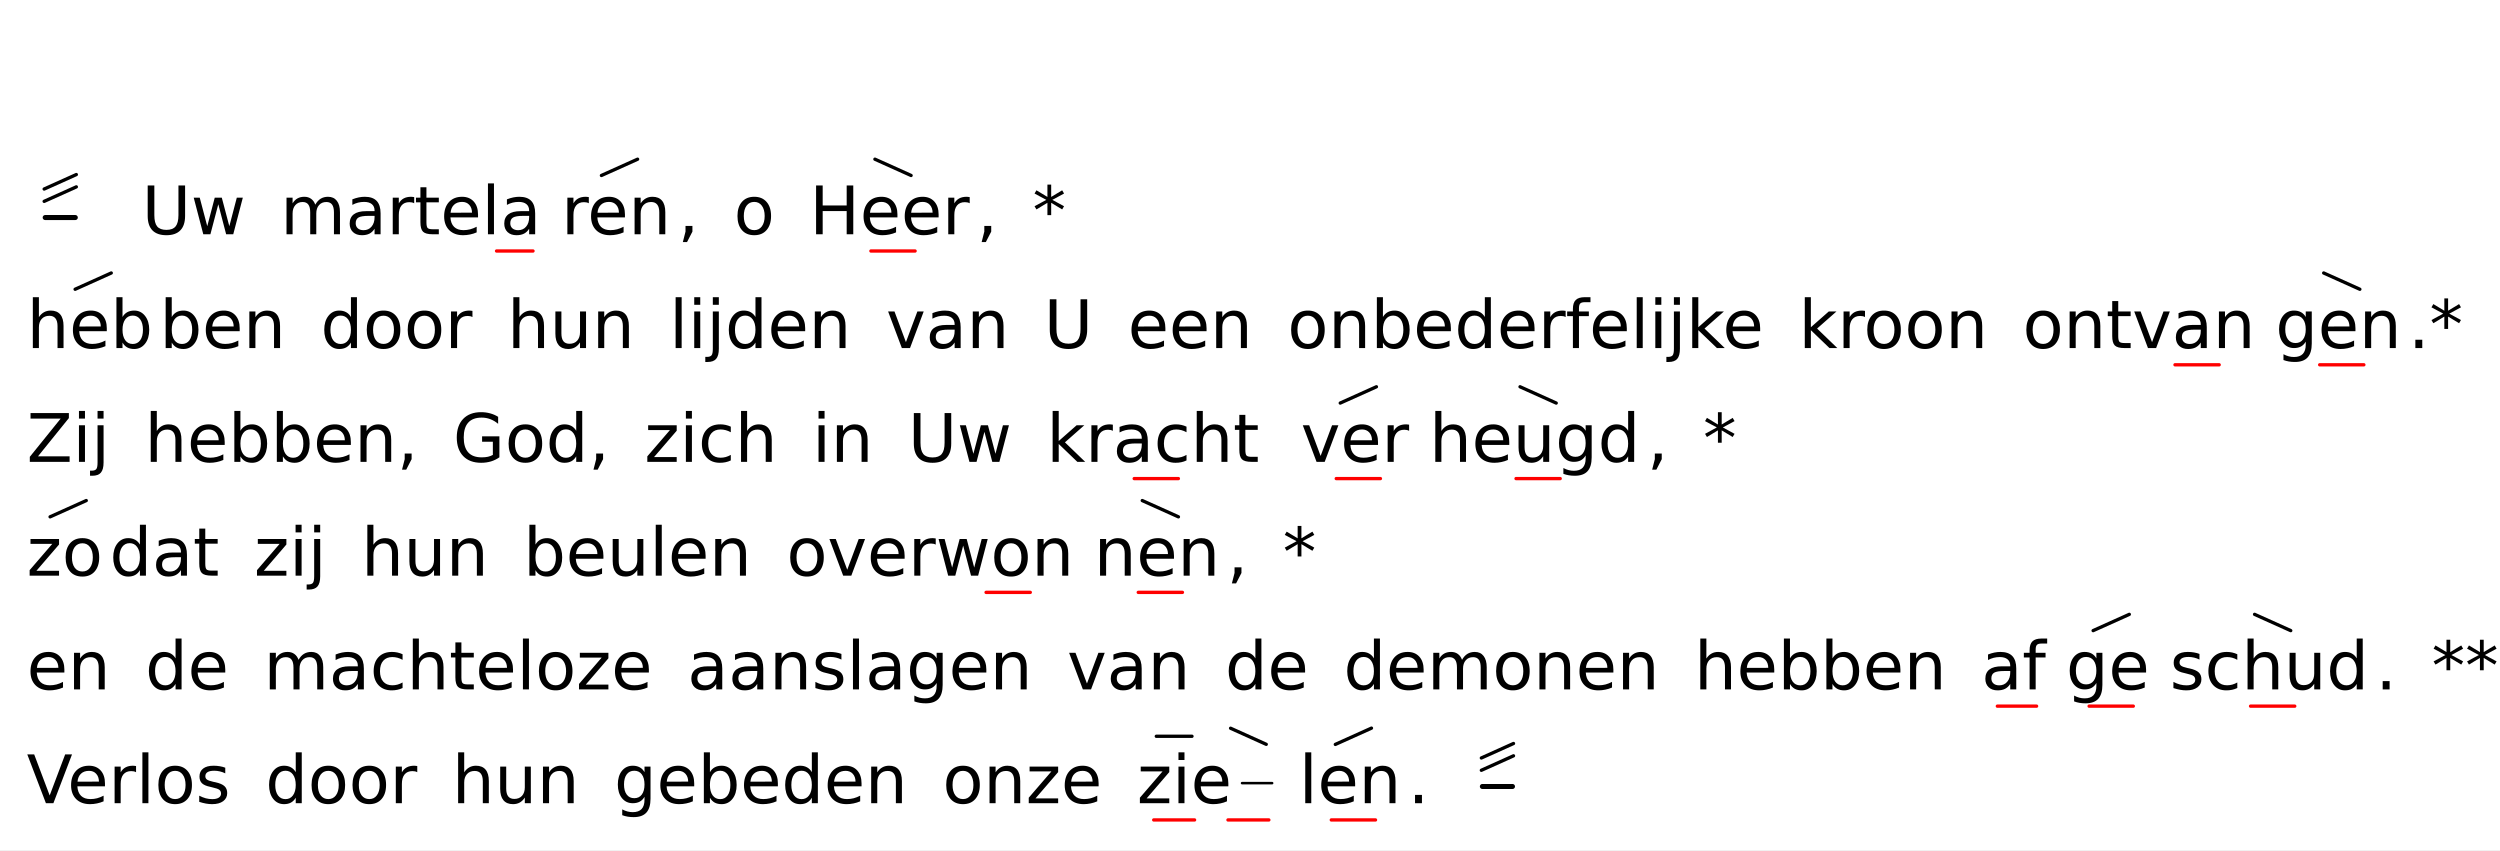
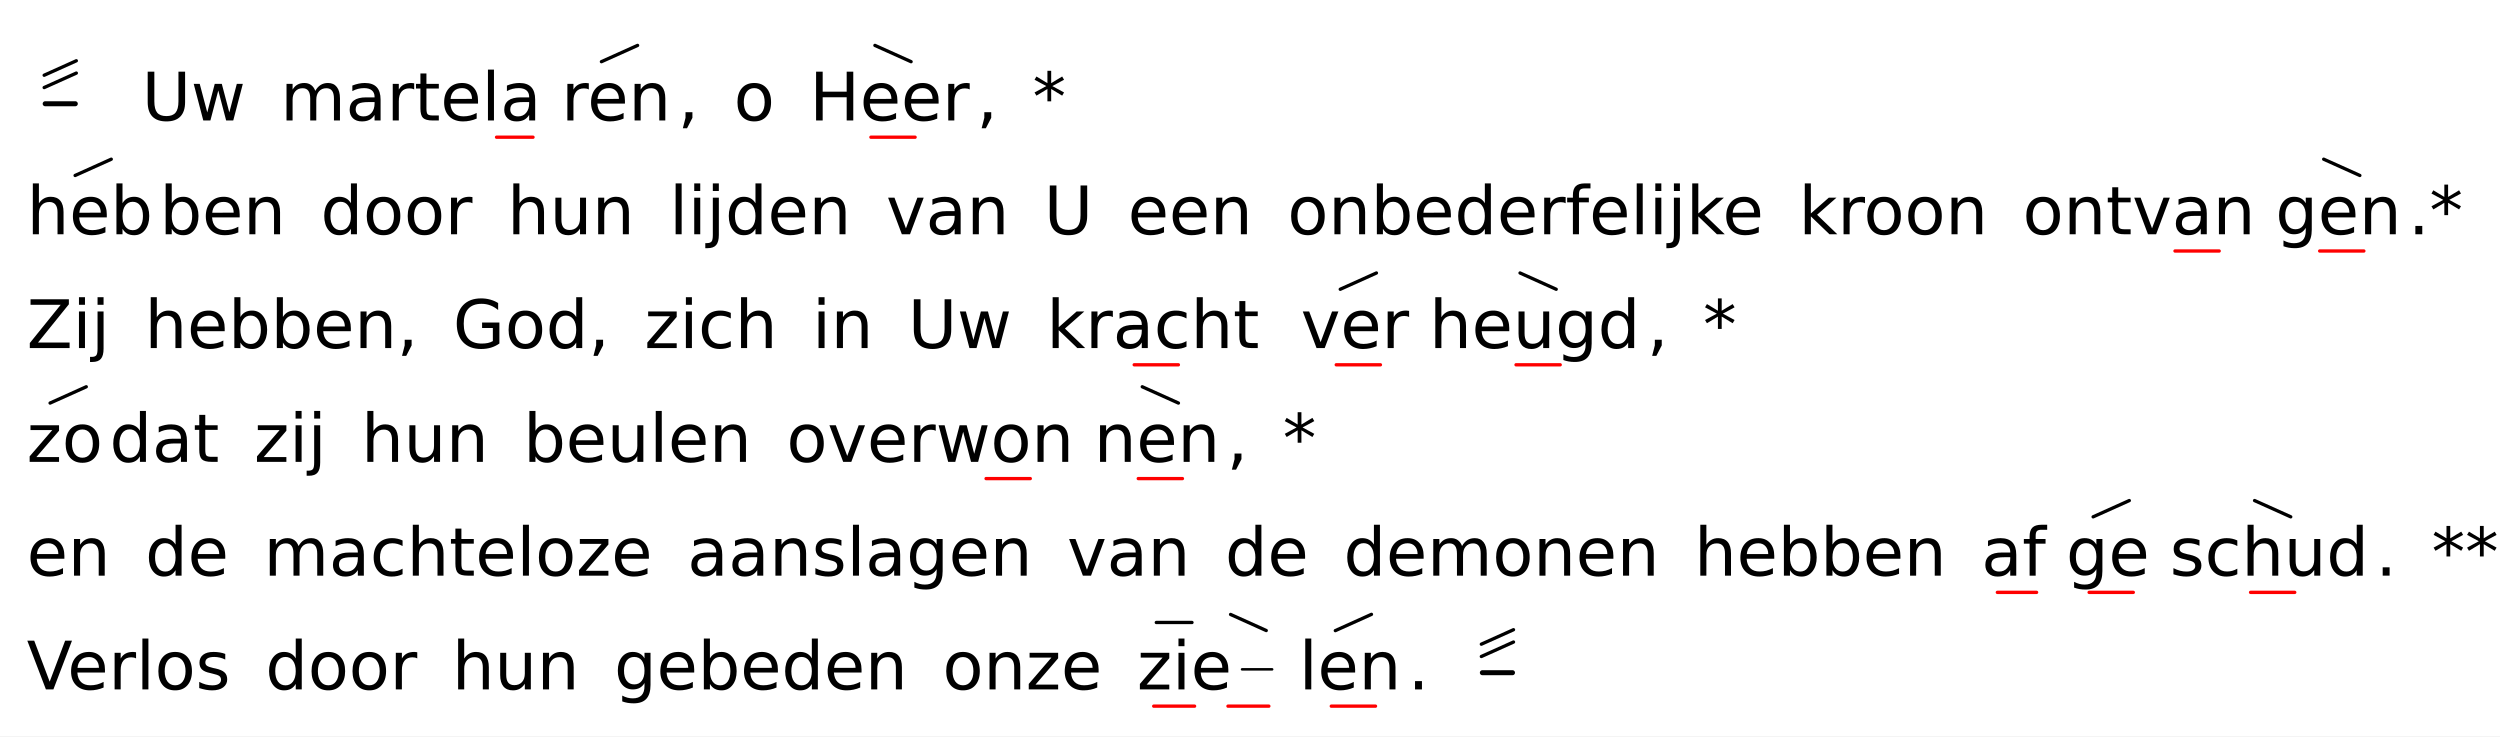
- <svg xmlns="http://www.w3.org/2000/svg" class="vsa-svg" width="747" height="254" viewBox="0 0 747 254">
+ <svg xmlns="http://www.w3.org/2000/svg" class="vsa-svg" width="747" height="220" viewBox="0 0 747 220">
  <rect width="100%" height="100%" fill="white" />
  <g class="vsa-score">
    <g class="vsa-line" data-vsa-line="1">
- </g>
-     <g class="vsa-line" data-vsa-line="2">
      <g class="vsa-unit vsa-pitch-marker" data-vsa-unit="1">
        <g class="vsa-pitch-marker-upper-glyph vsa-upper-glyphs">
-           <line class="vsa-glyph vsa-upper-glyph vsa-glyph-rise" x1="13.20" y1="60.16" x2="22.80" y2="55.84" stroke="black" stroke-width="1.00" stroke-linecap="round" />
-           <line class="vsa-glyph vsa-upper-glyph vsa-glyph-rise" x1="13.20" y1="56.48" x2="22.80" y2="52.16" stroke="black" stroke-width="1.00" stroke-linecap="round" />
-         </g>
-         <line class="vsa-pitch-marker-dash" x1="13.50" y1="65.00" x2="22.50" y2="65.00" stroke="black" stroke-width="1.50" stroke-linecap="round" />
+           <line class="vsa-glyph vsa-upper-glyph vsa-glyph-rise" x1="13.20" y1="26.16" x2="22.80" y2="21.84" stroke="black" stroke-width="1.00" stroke-linecap="round" />
+           <line class="vsa-glyph vsa-upper-glyph vsa-glyph-rise" x1="13.20" y1="22.48" x2="22.80" y2="18.16" stroke="black" stroke-width="1.00" stroke-linecap="round" />
+         </g>
+         <line class="vsa-pitch-marker-dash" x1="13.50" y1="31.00" x2="22.50" y2="31.00" stroke="black" stroke-width="1.50" stroke-linecap="round" />
      </g>
      <g class="vsa-unit vsa-unit-text" data-vsa-unit="3">
-         <text class="vsa-text vsa-free-text" x="42.40" y="70.00" xml:space="preserve" font-family="DejaVu Sans" font-size="20.00">Uw</text>
+         <text class="vsa-text vsa-free-text" x="42.40" y="36.00" xml:space="preserve" font-family="DejaVu Sans" font-size="20.00">Uw</text>
      </g>
      <g class="vsa-unit vsa-unit-text" data-vsa-unit="5">
-         <text class="vsa-text vsa-free-text" x="83.80" y="70.00" xml:space="preserve" font-family="DejaVu Sans" font-size="20.00">marte</text>
+         <text class="vsa-text vsa-free-text" x="83.80" y="36.00" xml:space="preserve" font-family="DejaVu Sans" font-size="20.00">marte</text>
      </g>
      <g class="vsa-unit vsa-unit-scope" data-vsa-unit="6">
-         <text class="vsa-text vsa-sung-text" x="143.91" y="70.00" xml:space="preserve" font-family="DejaVu Sans" font-size="20.00">la</text>
-         <g class="vsa-glyph-group vsa-upper-glyphs">
- </g>
-         <g class="vsa-glyph-group vsa-lower-glyphs">
-           <line class="vsa-glyph vsa-lower-glyph vsa-glyph-length" x1="148.37" y1="75.00" x2="159.26" y2="75.00" stroke="red" stroke-width="1.00" stroke-linecap="round" />
+         <text class="vsa-text vsa-sung-text" x="143.91" y="36.00" xml:space="preserve" font-family="DejaVu Sans" font-size="20.00">la</text>
+         <g class="vsa-glyph-group vsa-upper-glyphs">
+ </g>
+         <g class="vsa-glyph-group vsa-lower-glyphs">
+           <line class="vsa-glyph vsa-lower-glyph vsa-glyph-length" x1="148.37" y1="41.00" x2="159.26" y2="41.00" stroke="red" stroke-width="1.00" stroke-linecap="round" />
        </g>
      </g>
      <g class="vsa-unit vsa-unit-scope" data-vsa-unit="7">
-         <text class="vsa-text vsa-sung-text" x="167.72" y="70.00" xml:space="preserve" font-family="DejaVu Sans" font-size="20.00">ren</text>
-         <g class="vsa-glyph-group vsa-upper-glyphs">
-           <line class="vsa-glyph vsa-upper-glyph vsa-glyph-rise" x1="179.71" y1="52.43" x2="190.51" y2="47.57" stroke="black" stroke-width="1.00" stroke-linecap="round" />
+         <text class="vsa-text vsa-sung-text" x="167.72" y="36.00" xml:space="preserve" font-family="DejaVu Sans" font-size="20.00">ren</text>
+         <g class="vsa-glyph-group vsa-upper-glyphs">
+           <line class="vsa-glyph vsa-upper-glyph vsa-glyph-rise" x1="179.71" y1="18.43" x2="190.51" y2="13.57" stroke="black" stroke-width="1.00" stroke-linecap="round" />
        </g>
        <g class="vsa-glyph-group vsa-lower-glyphs">
</g>
      </g>
      <g class="vsa-unit vsa-unit-text" data-vsa-unit="8">
-         <text class="vsa-text vsa-free-text" x="202.49" y="70.00" xml:space="preserve" font-family="DejaVu Sans" font-size="20.00">,</text>
+         <text class="vsa-text vsa-free-text" x="202.49" y="36.00" xml:space="preserve" font-family="DejaVu Sans" font-size="20.00">,</text>
      </g>
      <g class="vsa-unit vsa-unit-text" data-vsa-unit="10">
-         <text class="vsa-text vsa-free-text" x="219.25" y="70.00" xml:space="preserve" font-family="DejaVu Sans" font-size="20.00">o</text>
+         <text class="vsa-text vsa-free-text" x="219.25" y="36.00" xml:space="preserve" font-family="DejaVu Sans" font-size="20.00">o</text>
      </g>
      <g class="vsa-unit vsa-unit-scope" data-vsa-unit="12">
-         <text class="vsa-text vsa-sung-text" x="241.88" y="70.00" xml:space="preserve" font-family="DejaVu Sans" font-size="20.00">Heer</text>
-         <g class="vsa-glyph-group vsa-upper-glyphs">
-           <line class="vsa-glyph vsa-upper-glyph vsa-glyph-fall" x1="261.43" y1="47.57" x2="272.23" y2="52.43" stroke="black" stroke-width="1.00" stroke-linecap="round" />
-         </g>
-         <g class="vsa-glyph-group vsa-lower-glyphs">
-           <line class="vsa-glyph vsa-lower-glyph vsa-glyph-length" x1="260.23" y1="75.00" x2="273.43" y2="75.00" stroke="red" stroke-width="1.00" stroke-linecap="round" />
+         <text class="vsa-text vsa-sung-text" x="241.88" y="36.00" xml:space="preserve" font-family="DejaVu Sans" font-size="20.00">Heer</text>
+         <g class="vsa-glyph-group vsa-upper-glyphs">
+           <line class="vsa-glyph vsa-upper-glyph vsa-glyph-fall" x1="261.43" y1="13.57" x2="272.23" y2="18.43" stroke="black" stroke-width="1.00" stroke-linecap="round" />
+         </g>
+         <g class="vsa-glyph-group vsa-lower-glyphs">
+           <line class="vsa-glyph vsa-lower-glyph vsa-glyph-length" x1="260.23" y1="41.00" x2="273.43" y2="41.00" stroke="red" stroke-width="1.00" stroke-linecap="round" />
        </g>
      </g>
      <g class="vsa-unit vsa-unit-text" data-vsa-unit="13">
-         <text class="vsa-text vsa-free-text" x="291.77" y="70.00" xml:space="preserve" font-family="DejaVu Sans" font-size="20.00">,</text>
+         <text class="vsa-text vsa-free-text" x="291.77" y="36.00" xml:space="preserve" font-family="DejaVu Sans" font-size="20.00">,</text>
      </g>
      <g class="vsa-unit vsa-unit-text" data-vsa-unit="15">
-         <text class="vsa-text vsa-free-text" x="308.53" y="70.00" xml:space="preserve" font-family="DejaVu Sans" font-size="20.00">*</text>
+         <text class="vsa-text vsa-free-text" x="308.53" y="36.00" xml:space="preserve" font-family="DejaVu Sans" font-size="20.00">*</text>
+       </g>
+     </g>
+     <g class="vsa-line" data-vsa-line="2">
+       <g class="vsa-unit vsa-unit-scope" data-vsa-unit="1">
+         <text class="vsa-text vsa-sung-text" x="8.00" y="70.00" xml:space="preserve" font-family="DejaVu Sans" font-size="20.00">heb</text>
+         <g class="vsa-glyph-group vsa-upper-glyphs">
+           <line class="vsa-glyph vsa-upper-glyph vsa-glyph-rise" x1="22.45" y1="52.43" x2="33.24" y2="47.57" stroke="black" stroke-width="1.00" stroke-linecap="round" />
+         </g>
+         <g class="vsa-glyph-group vsa-lower-glyphs">
+ </g>
+       </g>
+       <g class="vsa-unit vsa-unit-text" data-vsa-unit="2">
+         <text class="vsa-text vsa-free-text" x="47.69" y="70.00" xml:space="preserve" font-family="DejaVu Sans" font-size="20.00">ben</text>
+       </g>
+       <g class="vsa-unit vsa-unit-text" data-vsa-unit="4">
+         <text class="vsa-text vsa-free-text" x="95.78" y="70.00" xml:space="preserve" font-family="DejaVu Sans" font-size="20.00">door</text>
+       </g>
+       <g class="vsa-unit vsa-unit-text" data-vsa-unit="6">
+         <text class="vsa-text vsa-free-text" x="151.57" y="70.00" xml:space="preserve" font-family="DejaVu Sans" font-size="20.00">hun</text>
+       </g>
+       <g class="vsa-unit vsa-unit-text" data-vsa-unit="8">
+         <text class="vsa-text vsa-free-text" x="199.99" y="70.00" xml:space="preserve" font-family="DejaVu Sans" font-size="20.00">lijden</text>
+       </g>
+       <g class="vsa-unit vsa-unit-text" data-vsa-unit="10">
+         <text class="vsa-text vsa-free-text" x="264.77" y="70.00" xml:space="preserve" font-family="DejaVu Sans" font-size="20.00">van</text>
+       </g>
+       <g class="vsa-unit vsa-unit-text" data-vsa-unit="12">
+         <text class="vsa-text vsa-free-text" x="311.94" y="70.00" xml:space="preserve" font-family="DejaVu Sans" font-size="20.00">U</text>
+       </g>
+       <g class="vsa-unit vsa-unit-text" data-vsa-unit="14">
+         <text class="vsa-text vsa-free-text" x="336.98" y="70.00" xml:space="preserve" font-family="DejaVu Sans" font-size="20.00">een</text>
+       </g>
+       <g class="vsa-unit vsa-unit-text" data-vsa-unit="16">
+         <text class="vsa-text vsa-free-text" x="384.68" y="70.00" xml:space="preserve" font-family="DejaVu Sans" font-size="20.00">onbederfelijke</text>
+       </g>
+       <g class="vsa-unit vsa-unit-text" data-vsa-unit="18">
+         <text class="vsa-text vsa-free-text" x="537.46" y="70.00" xml:space="preserve" font-family="DejaVu Sans" font-size="20.00">kroon</text>
+       </g>
+       <g class="vsa-unit vsa-unit-text" data-vsa-unit="20">
+         <text class="vsa-text vsa-free-text" x="604.36" y="70.00" xml:space="preserve" font-family="DejaVu Sans" font-size="20.00">ont</text>
+       </g>
+       <g class="vsa-unit vsa-unit-scope" data-vsa-unit="21">
+         <text class="vsa-text vsa-sung-text" x="637.11" y="70.00" xml:space="preserve" font-family="DejaVu Sans" font-size="20.00">van</text>
+         <g class="vsa-glyph-group vsa-upper-glyphs">
+ </g>
+         <g class="vsa-glyph-group vsa-lower-glyphs">
+           <line class="vsa-glyph vsa-lower-glyph vsa-glyph-length" x1="649.89" y1="75.00" x2="663.09" y2="75.00" stroke="red" stroke-width="1.00" stroke-linecap="round" />
+         </g>
+       </g>
+       <g class="vsa-unit vsa-unit-scope" data-vsa-unit="22">
+         <text class="vsa-text vsa-sung-text" x="679.88" y="70.00" xml:space="preserve" font-family="DejaVu Sans" font-size="20.00">gen</text>
+         <g class="vsa-glyph-group vsa-upper-glyphs">
+           <line class="vsa-glyph vsa-upper-glyph vsa-glyph-fall" x1="694.32" y1="47.57" x2="705.12" y2="52.43" stroke="black" stroke-width="1.00" stroke-linecap="round" />
+         </g>
+         <g class="vsa-glyph-group vsa-lower-glyphs">
+           <line class="vsa-glyph vsa-lower-glyph vsa-glyph-length" x1="693.12" y1="75.00" x2="706.32" y2="75.00" stroke="red" stroke-width="1.00" stroke-linecap="round" />
+         </g>
+       </g>
+       <g class="vsa-unit vsa-unit-text" data-vsa-unit="23">
+         <text class="vsa-text vsa-free-text" x="719.57" y="70.00" xml:space="preserve" font-family="DejaVu Sans" font-size="20.00">.*</text>
      </g>
    </g>
    <g class="vsa-line" data-vsa-line="3">
+       <g class="vsa-unit vsa-unit-text" data-vsa-unit="1">
+         <text class="vsa-text vsa-free-text" x="8.00" y="104.00" xml:space="preserve" font-family="DejaVu Sans" font-size="20.00">Zij</text>
+       </g>
+       <g class="vsa-unit vsa-unit-text" data-vsa-unit="3">
+         <text class="vsa-text vsa-free-text" x="43.23" y="104.00" xml:space="preserve" font-family="DejaVu Sans" font-size="20.00">hebben,</text>
+       </g>
+       <g class="vsa-unit vsa-unit-text" data-vsa-unit="5">
+         <text class="vsa-text vsa-free-text" x="135.36" y="104.00" xml:space="preserve" font-family="DejaVu Sans" font-size="20.00">God,</text>
+       </g>
+       <g class="vsa-unit vsa-unit-text" data-vsa-unit="7">
+         <text class="vsa-text vsa-free-text" x="192.56" y="104.00" xml:space="preserve" font-family="DejaVu Sans" font-size="20.00">zich</text>
+       </g>
+       <g class="vsa-unit vsa-unit-text" data-vsa-unit="9">
+         <text class="vsa-text vsa-free-text" x="242.69" y="104.00" xml:space="preserve" font-family="DejaVu Sans" font-size="20.00">in</text>
+       </g>
+       <g class="vsa-unit vsa-unit-text" data-vsa-unit="11">
+         <text class="vsa-text vsa-free-text" x="271.32" y="104.00" xml:space="preserve" font-family="DejaVu Sans" font-size="20.00">Uw</text>
+       </g>
+       <g class="vsa-unit vsa-unit-scope" data-vsa-unit="13">
+         <text class="vsa-text vsa-sung-text" x="312.72" y="104.00" xml:space="preserve" font-family="DejaVu Sans" font-size="20.00">kracht</text>
+         <g class="vsa-glyph-group vsa-upper-glyphs">
+ </g>
+         <g class="vsa-glyph-group vsa-lower-glyphs">
+           <line class="vsa-glyph vsa-lower-glyph vsa-glyph-length" x1="338.90" y1="109.00" x2="352.10" y2="109.00" stroke="red" stroke-width="1.00" stroke-linecap="round" />
+         </g>
+       </g>
+       <g class="vsa-unit vsa-unit-scope" data-vsa-unit="15">
+         <text class="vsa-text vsa-sung-text" x="388.68" y="104.00" xml:space="preserve" font-family="DejaVu Sans" font-size="20.00">ver</text>
+         <g class="vsa-glyph-group vsa-upper-glyphs">
+           <line class="vsa-glyph vsa-upper-glyph vsa-glyph-rise" x1="400.47" y1="86.43" x2="411.27" y2="81.57" stroke="black" stroke-width="1.00" stroke-linecap="round" />
+         </g>
+         <g class="vsa-glyph-group vsa-lower-glyphs">
+           <line class="vsa-glyph vsa-lower-glyph vsa-glyph-length" x1="399.27" y1="109.00" x2="412.47" y2="109.00" stroke="red" stroke-width="1.00" stroke-linecap="round" />
+         </g>
+       </g>
+       <g class="vsa-unit vsa-unit-scope" data-vsa-unit="16">
+         <text class="vsa-text vsa-sung-text" x="427.06" y="104.00" xml:space="preserve" font-family="DejaVu Sans" font-size="20.00">heugd</text>
+         <g class="vsa-glyph-group vsa-upper-glyphs">
+           <line class="vsa-glyph vsa-upper-glyph vsa-glyph-fall" x1="454.19" y1="81.57" x2="464.99" y2="86.43" stroke="black" stroke-width="1.00" stroke-linecap="round" />
+         </g>
+         <g class="vsa-glyph-group vsa-lower-glyphs">
+           <line class="vsa-glyph vsa-lower-glyph vsa-glyph-length" x1="452.99" y1="109.00" x2="466.19" y2="109.00" stroke="red" stroke-width="1.00" stroke-linecap="round" />
+         </g>
+       </g>
+       <g class="vsa-unit vsa-unit-text" data-vsa-unit="17">
+         <text class="vsa-text vsa-free-text" x="492.12" y="104.00" xml:space="preserve" font-family="DejaVu Sans" font-size="20.00">,</text>
+       </g>
+       <g class="vsa-unit vsa-unit-text" data-vsa-unit="19">
+         <text class="vsa-text vsa-free-text" x="508.88" y="104.00" xml:space="preserve" font-family="DejaVu Sans" font-size="20.00">*</text>
+       </g>
+     </g>
+     <g class="vsa-line" data-vsa-line="4">
      <g class="vsa-unit vsa-unit-scope" data-vsa-unit="1">
-         <text class="vsa-text vsa-sung-text" x="8.00" y="104.00" xml:space="preserve" font-family="DejaVu Sans" font-size="20.00">heb</text>
-         <g class="vsa-glyph-group vsa-upper-glyphs">
-           <line class="vsa-glyph vsa-upper-glyph vsa-glyph-rise" x1="22.45" y1="86.43" x2="33.24" y2="81.57" stroke="black" stroke-width="1.00" stroke-linecap="round" />
+         <text class="vsa-text vsa-sung-text" x="8.00" y="138.00" xml:space="preserve" font-family="DejaVu Sans" font-size="20.00">zo</text>
+         <g class="vsa-glyph-group vsa-upper-glyphs">
+           <line class="vsa-glyph vsa-upper-glyph vsa-glyph-rise" x1="14.97" y1="120.43" x2="25.77" y2="115.57" stroke="black" stroke-width="1.00" stroke-linecap="round" />
        </g>
        <g class="vsa-glyph-group vsa-lower-glyphs">
</g>
      </g>
      <g class="vsa-unit vsa-unit-text" data-vsa-unit="2">
-         <text class="vsa-text vsa-free-text" x="47.69" y="104.00" xml:space="preserve" font-family="DejaVu Sans" font-size="20.00">ben</text>
+         <text class="vsa-text vsa-free-text" x="32.73" y="138.00" xml:space="preserve" font-family="DejaVu Sans" font-size="20.00">dat</text>
      </g>
      <g class="vsa-unit vsa-unit-text" data-vsa-unit="4">
-         <text class="vsa-text vsa-free-text" x="95.78" y="104.00" xml:space="preserve" font-family="DejaVu Sans" font-size="20.00">door</text>
+         <text class="vsa-text vsa-free-text" x="75.93" y="138.00" xml:space="preserve" font-family="DejaVu Sans" font-size="20.00">zij</text>
      </g>
      <g class="vsa-unit vsa-unit-text" data-vsa-unit="6">
-         <text class="vsa-text vsa-free-text" x="151.57" y="104.00" xml:space="preserve" font-family="DejaVu Sans" font-size="20.00">hun</text>
+         <text class="vsa-text vsa-free-text" x="107.95" y="138.00" xml:space="preserve" font-family="DejaVu Sans" font-size="20.00">hun</text>
      </g>
      <g class="vsa-unit vsa-unit-text" data-vsa-unit="8">
-         <text class="vsa-text vsa-free-text" x="199.99" y="104.00" xml:space="preserve" font-family="DejaVu Sans" font-size="20.00">lijden</text>
+         <text class="vsa-text vsa-free-text" x="156.37" y="138.00" xml:space="preserve" font-family="DejaVu Sans" font-size="20.00">beulen</text>
      </g>
      <g class="vsa-unit vsa-unit-text" data-vsa-unit="10">
-         <text class="vsa-text vsa-free-text" x="264.77" y="104.00" xml:space="preserve" font-family="DejaVu Sans" font-size="20.00">van</text>
-       </g>
-       <g class="vsa-unit vsa-unit-text" data-vsa-unit="12">
-         <text class="vsa-text vsa-free-text" x="311.94" y="104.00" xml:space="preserve" font-family="DejaVu Sans" font-size="20.00">U</text>
-       </g>
-       <g class="vsa-unit vsa-unit-text" data-vsa-unit="14">
-         <text class="vsa-text vsa-free-text" x="336.98" y="104.00" xml:space="preserve" font-family="DejaVu Sans" font-size="20.00">een</text>
-       </g>
-       <g class="vsa-unit vsa-unit-text" data-vsa-unit="16">
-         <text class="vsa-text vsa-free-text" x="384.68" y="104.00" xml:space="preserve" font-family="DejaVu Sans" font-size="20.00">onbederfelijke</text>
-       </g>
-       <g class="vsa-unit vsa-unit-text" data-vsa-unit="18">
-         <text class="vsa-text vsa-free-text" x="537.46" y="104.00" xml:space="preserve" font-family="DejaVu Sans" font-size="20.00">kroon</text>
+         <text class="vsa-text vsa-free-text" x="235.00" y="138.00" xml:space="preserve" font-family="DejaVu Sans" font-size="20.00">over</text>
+       </g>
+       <g class="vsa-unit vsa-unit-scope" data-vsa-unit="11">
+         <text class="vsa-text vsa-sung-text" x="279.61" y="138.00" xml:space="preserve" font-family="DejaVu Sans" font-size="20.00">won</text>
+         <g class="vsa-glyph-group vsa-upper-glyphs">
+ </g>
+         <g class="vsa-glyph-group vsa-lower-glyphs">
+           <line class="vsa-glyph vsa-lower-glyph vsa-glyph-length" x1="294.64" y1="143.00" x2="307.85" y2="143.00" stroke="red" stroke-width="1.00" stroke-linecap="round" />
+         </g>
+       </g>
+       <g class="vsa-unit vsa-unit-scope" data-vsa-unit="12">
+         <text class="vsa-text vsa-sung-text" x="326.88" y="138.00" xml:space="preserve" font-family="DejaVu Sans" font-size="20.00">nen</text>
+         <g class="vsa-glyph-group vsa-upper-glyphs">
+           <line class="vsa-glyph vsa-upper-glyph vsa-glyph-fall" x1="341.31" y1="115.57" x2="352.11" y2="120.43" stroke="black" stroke-width="1.00" stroke-linecap="round" />
+         </g>
+         <g class="vsa-glyph-group vsa-lower-glyphs">
+           <line class="vsa-glyph vsa-lower-glyph vsa-glyph-length" x1="340.11" y1="143.00" x2="353.31" y2="143.00" stroke="red" stroke-width="1.00" stroke-linecap="round" />
+         </g>
+       </g>
+       <g class="vsa-unit vsa-unit-text" data-vsa-unit="13">
+         <text class="vsa-text vsa-free-text" x="366.54" y="138.00" xml:space="preserve" font-family="DejaVu Sans" font-size="20.00">,</text>
+       </g>
+       <g class="vsa-unit vsa-unit-text" data-vsa-unit="15">
+         <text class="vsa-text vsa-free-text" x="383.30" y="138.00" xml:space="preserve" font-family="DejaVu Sans" font-size="20.00">*</text>
+       </g>
+     </g>
+     <g class="vsa-line" data-vsa-line="5">
+       <g class="vsa-unit vsa-unit-text" data-vsa-unit="1">
+         <text class="vsa-text vsa-free-text" x="8.00" y="172.00" xml:space="preserve" font-family="DejaVu Sans" font-size="20.00">en</text>
+       </g>
+       <g class="vsa-unit vsa-unit-text" data-vsa-unit="3">
+         <text class="vsa-text vsa-free-text" x="43.38" y="172.00" xml:space="preserve" font-family="DejaVu Sans" font-size="20.00">de</text>
+       </g>
+       <g class="vsa-unit vsa-unit-text" data-vsa-unit="5">
+         <text class="vsa-text vsa-free-text" x="78.80" y="172.00" xml:space="preserve" font-family="DejaVu Sans" font-size="20.00">machteloze</text>
+       </g>
+       <g class="vsa-unit vsa-unit-text" data-vsa-unit="7">
+         <text class="vsa-text vsa-free-text" x="205.37" y="172.00" xml:space="preserve" font-family="DejaVu Sans" font-size="20.00">aanslagen</text>
+       </g>
+       <g class="vsa-unit vsa-unit-text" data-vsa-unit="9">
+         <text class="vsa-text vsa-free-text" x="318.86" y="172.00" xml:space="preserve" font-family="DejaVu Sans" font-size="20.00">van</text>
+       </g>
+       <g class="vsa-unit vsa-unit-text" data-vsa-unit="11">
+         <text class="vsa-text vsa-free-text" x="366.03" y="172.00" xml:space="preserve" font-family="DejaVu Sans" font-size="20.00">de</text>
+       </g>
+       <g class="vsa-unit vsa-unit-text" data-vsa-unit="13">
+         <text class="vsa-text vsa-free-text" x="401.45" y="172.00" xml:space="preserve" font-family="DejaVu Sans" font-size="20.00">demonen</text>
+       </g>
+       <g class="vsa-unit vsa-unit-text" data-vsa-unit="15">
+         <text class="vsa-text vsa-free-text" x="506.24" y="172.00" xml:space="preserve" font-family="DejaVu Sans" font-size="20.00">hebben</text>
+       </g>
+       <g class="vsa-unit vsa-unit-scope" data-vsa-unit="17">
+         <text class="vsa-text vsa-sung-text" x="592.02" y="172.00" xml:space="preserve" font-family="DejaVu Sans" font-size="20.00">af</text>
+         <g class="vsa-glyph-group vsa-upper-glyphs">
+ </g>
+         <g class="vsa-glyph-group vsa-lower-glyphs">
+           <line class="vsa-glyph vsa-lower-glyph vsa-glyph-length" x1="596.81" y1="177.00" x2="608.53" y2="177.00" stroke="red" stroke-width="1.00" stroke-linecap="round" />
+         </g>
+       </g>
+       <g class="vsa-unit vsa-unit-scope" data-vsa-unit="18">
+         <text class="vsa-text vsa-sung-text" x="617.32" y="172.00" xml:space="preserve" font-family="DejaVu Sans" font-size="20.00">ge</text>
+         <g class="vsa-glyph-group vsa-upper-glyphs">
+           <line class="vsa-glyph vsa-upper-glyph vsa-glyph-rise" x1="625.43" y1="154.43" x2="636.23" y2="149.57" stroke="black" stroke-width="1.00" stroke-linecap="round" />
+         </g>
+         <g class="vsa-glyph-group vsa-lower-glyphs">
+           <line class="vsa-glyph vsa-lower-glyph vsa-glyph-length" x1="624.23" y1="177.00" x2="637.43" y2="177.00" stroke="red" stroke-width="1.00" stroke-linecap="round" />
+         </g>
+       </g>
+       <g class="vsa-unit vsa-unit-scope" data-vsa-unit="19">
+         <text class="vsa-text vsa-sung-text" x="648.34" y="172.00" xml:space="preserve" font-family="DejaVu Sans" font-size="20.00">schud</text>
+         <g class="vsa-glyph-group vsa-upper-glyphs">
+           <line class="vsa-glyph vsa-upper-glyph vsa-glyph-fall" x1="673.67" y1="149.57" x2="684.47" y2="154.43" stroke="black" stroke-width="1.00" stroke-linecap="round" />
+         </g>
+         <g class="vsa-glyph-group vsa-lower-glyphs">
+           <line class="vsa-glyph vsa-lower-glyph vsa-glyph-length" x1="672.47" y1="177.00" x2="685.67" y2="177.00" stroke="red" stroke-width="1.00" stroke-linecap="round" />
+         </g>
      </g>
      <g class="vsa-unit vsa-unit-text" data-vsa-unit="20">
-         <text class="vsa-text vsa-free-text" x="604.36" y="104.00" xml:space="preserve" font-family="DejaVu Sans" font-size="20.00">ont</text>
-       </g>
-       <g class="vsa-unit vsa-unit-scope" data-vsa-unit="21">
-         <text class="vsa-text vsa-sung-text" x="637.11" y="104.00" xml:space="preserve" font-family="DejaVu Sans" font-size="20.00">van</text>
-         <g class="vsa-glyph-group vsa-upper-glyphs">
- </g>
-         <g class="vsa-glyph-group vsa-lower-glyphs">
-           <line class="vsa-glyph vsa-lower-glyph vsa-glyph-length" x1="649.89" y1="109.00" x2="663.09" y2="109.00" stroke="red" stroke-width="1.00" stroke-linecap="round" />
-         </g>
-       </g>
-       <g class="vsa-unit vsa-unit-scope" data-vsa-unit="22">
-         <text class="vsa-text vsa-sung-text" x="679.88" y="104.00" xml:space="preserve" font-family="DejaVu Sans" font-size="20.00">gen</text>
-         <g class="vsa-glyph-group vsa-upper-glyphs">
-           <line class="vsa-glyph vsa-upper-glyph vsa-glyph-fall" x1="694.32" y1="81.57" x2="705.12" y2="86.43" stroke="black" stroke-width="1.00" stroke-linecap="round" />
-         </g>
-         <g class="vsa-glyph-group vsa-lower-glyphs">
-           <line class="vsa-glyph vsa-lower-glyph vsa-glyph-length" x1="693.12" y1="109.00" x2="706.32" y2="109.00" stroke="red" stroke-width="1.00" stroke-linecap="round" />
-         </g>
-       </g>
-       <g class="vsa-unit vsa-unit-text" data-vsa-unit="23">
-         <text class="vsa-text vsa-free-text" x="719.57" y="104.00" xml:space="preserve" font-family="DejaVu Sans" font-size="20.00">.*</text>
-       </g>
-     </g>
-     <g class="vsa-line" data-vsa-line="4">
-       <g class="vsa-unit vsa-unit-text" data-vsa-unit="1">
-         <text class="vsa-text vsa-free-text" x="8.00" y="138.00" xml:space="preserve" font-family="DejaVu Sans" font-size="20.00">Zij</text>
-       </g>
-       <g class="vsa-unit vsa-unit-text" data-vsa-unit="3">
-         <text class="vsa-text vsa-free-text" x="43.23" y="138.00" xml:space="preserve" font-family="DejaVu Sans" font-size="20.00">hebben,</text>
-       </g>
-       <g class="vsa-unit vsa-unit-text" data-vsa-unit="5">
-         <text class="vsa-text vsa-free-text" x="135.36" y="138.00" xml:space="preserve" font-family="DejaVu Sans" font-size="20.00">God,</text>
-       </g>
-       <g class="vsa-unit vsa-unit-text" data-vsa-unit="7">
-         <text class="vsa-text vsa-free-text" x="192.56" y="138.00" xml:space="preserve" font-family="DejaVu Sans" font-size="20.00">zich</text>
-       </g>
-       <g class="vsa-unit vsa-unit-text" data-vsa-unit="9">
-         <text class="vsa-text vsa-free-text" x="242.69" y="138.00" xml:space="preserve" font-family="DejaVu Sans" font-size="20.00">in</text>
-       </g>
-       <g class="vsa-unit vsa-unit-text" data-vsa-unit="11">
-         <text class="vsa-text vsa-free-text" x="271.32" y="138.00" xml:space="preserve" font-family="DejaVu Sans" font-size="20.00">Uw</text>
-       </g>
-       <g class="vsa-unit vsa-unit-scope" data-vsa-unit="13">
-         <text class="vsa-text vsa-sung-text" x="312.72" y="138.00" xml:space="preserve" font-family="DejaVu Sans" font-size="20.00">kracht</text>
-         <g class="vsa-glyph-group vsa-upper-glyphs">
- </g>
-         <g class="vsa-glyph-group vsa-lower-glyphs">
-           <line class="vsa-glyph vsa-lower-glyph vsa-glyph-length" x1="338.90" y1="143.00" x2="352.10" y2="143.00" stroke="red" stroke-width="1.00" stroke-linecap="round" />
-         </g>
-       </g>
-       <g class="vsa-unit vsa-unit-scope" data-vsa-unit="15">
-         <text class="vsa-text vsa-sung-text" x="388.68" y="138.00" xml:space="preserve" font-family="DejaVu Sans" font-size="20.00">ver</text>
-         <g class="vsa-glyph-group vsa-upper-glyphs">
-           <line class="vsa-glyph vsa-upper-glyph vsa-glyph-rise" x1="400.47" y1="120.43" x2="411.27" y2="115.57" stroke="black" stroke-width="1.00" stroke-linecap="round" />
-         </g>
-         <g class="vsa-glyph-group vsa-lower-glyphs">
-           <line class="vsa-glyph vsa-lower-glyph vsa-glyph-length" x1="399.27" y1="143.00" x2="412.47" y2="143.00" stroke="red" stroke-width="1.00" stroke-linecap="round" />
-         </g>
-       </g>
-       <g class="vsa-unit vsa-unit-scope" data-vsa-unit="16">
-         <text class="vsa-text vsa-sung-text" x="427.06" y="138.00" xml:space="preserve" font-family="DejaVu Sans" font-size="20.00">heugd</text>
-         <g class="vsa-glyph-group vsa-upper-glyphs">
-           <line class="vsa-glyph vsa-upper-glyph vsa-glyph-fall" x1="454.19" y1="115.57" x2="464.99" y2="120.43" stroke="black" stroke-width="1.00" stroke-linecap="round" />
-         </g>
-         <g class="vsa-glyph-group vsa-lower-glyphs">
-           <line class="vsa-glyph vsa-lower-glyph vsa-glyph-length" x1="452.99" y1="143.00" x2="466.19" y2="143.00" stroke="red" stroke-width="1.00" stroke-linecap="round" />
-         </g>
-       </g>
-       <g class="vsa-unit vsa-unit-text" data-vsa-unit="17">
-         <text class="vsa-text vsa-free-text" x="492.12" y="138.00" xml:space="preserve" font-family="DejaVu Sans" font-size="20.00">,</text>
-       </g>
-       <g class="vsa-unit vsa-unit-text" data-vsa-unit="19">
-         <text class="vsa-text vsa-free-text" x="508.88" y="138.00" xml:space="preserve" font-family="DejaVu Sans" font-size="20.00">*</text>
-       </g>
-     </g>
-     <g class="vsa-line" data-vsa-line="5">
-       <g class="vsa-unit vsa-unit-scope" data-vsa-unit="1">
-         <text class="vsa-text vsa-sung-text" x="8.00" y="172.00" xml:space="preserve" font-family="DejaVu Sans" font-size="20.00">zo</text>
-         <g class="vsa-glyph-group vsa-upper-glyphs">
-           <line class="vsa-glyph vsa-upper-glyph vsa-glyph-rise" x1="14.97" y1="154.43" x2="25.77" y2="149.57" stroke="black" stroke-width="1.00" stroke-linecap="round" />
-         </g>
-         <g class="vsa-glyph-group vsa-lower-glyphs">
- </g>
-       </g>
-       <g class="vsa-unit vsa-unit-text" data-vsa-unit="2">
-         <text class="vsa-text vsa-free-text" x="32.73" y="172.00" xml:space="preserve" font-family="DejaVu Sans" font-size="20.00">dat</text>
-       </g>
-       <g class="vsa-unit vsa-unit-text" data-vsa-unit="4">
-         <text class="vsa-text vsa-free-text" x="75.93" y="172.00" xml:space="preserve" font-family="DejaVu Sans" font-size="20.00">zij</text>
-       </g>
-       <g class="vsa-unit vsa-unit-text" data-vsa-unit="6">
-         <text class="vsa-text vsa-free-text" x="107.95" y="172.00" xml:space="preserve" font-family="DejaVu Sans" font-size="20.00">hun</text>
-       </g>
-       <g class="vsa-unit vsa-unit-text" data-vsa-unit="8">
-         <text class="vsa-text vsa-free-text" x="156.37" y="172.00" xml:space="preserve" font-family="DejaVu Sans" font-size="20.00">beulen</text>
-       </g>
-       <g class="vsa-unit vsa-unit-text" data-vsa-unit="10">
-         <text class="vsa-text vsa-free-text" x="235.00" y="172.00" xml:space="preserve" font-family="DejaVu Sans" font-size="20.00">over</text>
-       </g>
-       <g class="vsa-unit vsa-unit-scope" data-vsa-unit="11">
-         <text class="vsa-text vsa-sung-text" x="279.61" y="172.00" xml:space="preserve" font-family="DejaVu Sans" font-size="20.00">won</text>
-         <g class="vsa-glyph-group vsa-upper-glyphs">
- </g>
-         <g class="vsa-glyph-group vsa-lower-glyphs">
-           <line class="vsa-glyph vsa-lower-glyph vsa-glyph-length" x1="294.64" y1="177.00" x2="307.85" y2="177.00" stroke="red" stroke-width="1.00" stroke-linecap="round" />
-         </g>
-       </g>
-       <g class="vsa-unit vsa-unit-scope" data-vsa-unit="12">
-         <text class="vsa-text vsa-sung-text" x="326.88" y="172.00" xml:space="preserve" font-family="DejaVu Sans" font-size="20.00">nen</text>
-         <g class="vsa-glyph-group vsa-upper-glyphs">
-           <line class="vsa-glyph vsa-upper-glyph vsa-glyph-fall" x1="341.31" y1="149.57" x2="352.11" y2="154.43" stroke="black" stroke-width="1.00" stroke-linecap="round" />
-         </g>
-         <g class="vsa-glyph-group vsa-lower-glyphs">
-           <line class="vsa-glyph vsa-lower-glyph vsa-glyph-length" x1="340.11" y1="177.00" x2="353.31" y2="177.00" stroke="red" stroke-width="1.00" stroke-linecap="round" />
-         </g>
-       </g>
-       <g class="vsa-unit vsa-unit-text" data-vsa-unit="13">
-         <text class="vsa-text vsa-free-text" x="366.54" y="172.00" xml:space="preserve" font-family="DejaVu Sans" font-size="20.00">,</text>
-       </g>
-       <g class="vsa-unit vsa-unit-text" data-vsa-unit="15">
-         <text class="vsa-text vsa-free-text" x="383.30" y="172.00" xml:space="preserve" font-family="DejaVu Sans" font-size="20.00">*</text>
+         <text class="vsa-text vsa-free-text" x="709.81" y="172.00" xml:space="preserve" font-family="DejaVu Sans" font-size="20.00">.</text>
+       </g>
+       <g class="vsa-unit vsa-unit-text" data-vsa-unit="22">
+         <text class="vsa-text vsa-free-text" x="726.57" y="172.00" xml:space="preserve" font-family="DejaVu Sans" font-size="20.00">**</text>
      </g>
    </g>
    <g class="vsa-line" data-vsa-line="6">
      <g class="vsa-unit vsa-unit-text" data-vsa-unit="1">
-         <text class="vsa-text vsa-free-text" x="8.00" y="206.00" xml:space="preserve" font-family="DejaVu Sans" font-size="20.00">en</text>
+         <text class="vsa-text vsa-free-text" x="8.00" y="206.00" xml:space="preserve" font-family="DejaVu Sans" font-size="20.00">Verlos</text>
      </g>
      <g class="vsa-unit vsa-unit-text" data-vsa-unit="3">
-         <text class="vsa-text vsa-free-text" x="43.38" y="206.00" xml:space="preserve" font-family="DejaVu Sans" font-size="20.00">de</text>
+         <text class="vsa-text vsa-free-text" x="79.29" y="206.00" xml:space="preserve" font-family="DejaVu Sans" font-size="20.00">door</text>
      </g>
      <g class="vsa-unit vsa-unit-text" data-vsa-unit="5">
-         <text class="vsa-text vsa-free-text" x="78.80" y="206.00" xml:space="preserve" font-family="DejaVu Sans" font-size="20.00">machteloze</text>
+         <text class="vsa-text vsa-free-text" x="135.08" y="206.00" xml:space="preserve" font-family="DejaVu Sans" font-size="20.00">hun</text>
      </g>
      <g class="vsa-unit vsa-unit-text" data-vsa-unit="7">
-         <text class="vsa-text vsa-free-text" x="205.37" y="206.00" xml:space="preserve" font-family="DejaVu Sans" font-size="20.00">aanslagen</text>
+         <text class="vsa-text vsa-free-text" x="183.50" y="206.00" xml:space="preserve" font-family="DejaVu Sans" font-size="20.00">gebeden</text>
      </g>
      <g class="vsa-unit vsa-unit-text" data-vsa-unit="9">
-         <text class="vsa-text vsa-free-text" x="318.86" y="206.00" xml:space="preserve" font-family="DejaVu Sans" font-size="20.00">van</text>
-       </g>
-       <g class="vsa-unit vsa-unit-text" data-vsa-unit="11">
-         <text class="vsa-text vsa-free-text" x="366.03" y="206.00" xml:space="preserve" font-family="DejaVu Sans" font-size="20.00">de</text>
+         <text class="vsa-text vsa-free-text" x="281.62" y="206.00" xml:space="preserve" font-family="DejaVu Sans" font-size="20.00">onze</text>
+       </g>
+       <g class="vsa-unit vsa-unit-scope" data-vsa-unit="11">
+         <text class="vsa-text vsa-sung-text" x="339.74" y="206.00" xml:space="preserve" font-family="DejaVu Sans" font-size="20.00">zie</text>
+         <line class="vsa-filler-line" x1="371.12" y1="200.00" x2="380.12" y2="200.00" stroke="black" stroke-width="0.75" stroke-linecap="round" />
+         <g class="vsa-glyph-group vsa-upper-glyphs">
+           <line class="vsa-glyph vsa-upper-glyph vsa-glyph-flat" x1="345.51" y1="186.00" x2="356.16" y2="186.00" stroke="black" stroke-width="1.00" stroke-linecap="round" />
+           <line class="vsa-glyph vsa-upper-glyph vsa-glyph-fall" x1="367.70" y1="183.60" x2="378.35" y2="188.40" stroke="black" stroke-width="1.00" stroke-linecap="round" />
+         </g>
+         <g class="vsa-glyph-group vsa-lower-glyphs">
+           <line class="vsa-glyph vsa-lower-glyph vsa-glyph-length" x1="344.73" y1="211.00" x2="356.94" y2="211.00" stroke="red" stroke-width="1.00" stroke-linecap="round" />
+           <line class="vsa-glyph vsa-lower-glyph vsa-glyph-length" x1="366.92" y1="211.00" x2="379.13" y2="211.00" stroke="red" stroke-width="1.00" stroke-linecap="round" />
+         </g>
+       </g>
+       <g class="vsa-unit vsa-unit-scope" data-vsa-unit="12">
+         <text class="vsa-text vsa-sung-text" x="388.12" y="206.00" xml:space="preserve" font-family="DejaVu Sans" font-size="20.00">len</text>
+         <g class="vsa-glyph-group vsa-upper-glyphs">
+           <line class="vsa-glyph vsa-upper-glyph vsa-glyph-rise" x1="399.00" y1="188.43" x2="409.79" y2="183.57" stroke="black" stroke-width="1.00" stroke-linecap="round" />
+         </g>
+         <g class="vsa-glyph-group vsa-lower-glyphs">
+           <line class="vsa-glyph vsa-lower-glyph vsa-glyph-length" x1="397.79" y1="211.00" x2="411.00" y2="211.00" stroke="red" stroke-width="1.00" stroke-linecap="round" />
+         </g>
      </g>
      <g class="vsa-unit vsa-unit-text" data-vsa-unit="13">
-         <text class="vsa-text vsa-free-text" x="401.45" y="206.00" xml:space="preserve" font-family="DejaVu Sans" font-size="20.00">demonen</text>
-       </g>
-       <g class="vsa-unit vsa-unit-text" data-vsa-unit="15">
-         <text class="vsa-text vsa-free-text" x="506.24" y="206.00" xml:space="preserve" font-family="DejaVu Sans" font-size="20.00">hebben</text>
-       </g>
-       <g class="vsa-unit vsa-unit-scope" data-vsa-unit="17">
-         <text class="vsa-text vsa-sung-text" x="592.02" y="206.00" xml:space="preserve" font-family="DejaVu Sans" font-size="20.00">af</text>
-         <g class="vsa-glyph-group vsa-upper-glyphs">
- </g>
-         <g class="vsa-glyph-group vsa-lower-glyphs">
-           <line class="vsa-glyph vsa-lower-glyph vsa-glyph-length" x1="596.81" y1="211.00" x2="608.53" y2="211.00" stroke="red" stroke-width="1.00" stroke-linecap="round" />
-         </g>
-       </g>
-       <g class="vsa-unit vsa-unit-scope" data-vsa-unit="18">
-         <text class="vsa-text vsa-sung-text" x="617.32" y="206.00" xml:space="preserve" font-family="DejaVu Sans" font-size="20.00">ge</text>
-         <g class="vsa-glyph-group vsa-upper-glyphs">
-           <line class="vsa-glyph vsa-upper-glyph vsa-glyph-rise" x1="625.43" y1="188.43" x2="636.23" y2="183.57" stroke="black" stroke-width="1.00" stroke-linecap="round" />
-         </g>
-         <g class="vsa-glyph-group vsa-lower-glyphs">
-           <line class="vsa-glyph vsa-lower-glyph vsa-glyph-length" x1="624.23" y1="211.00" x2="637.43" y2="211.00" stroke="red" stroke-width="1.00" stroke-linecap="round" />
-         </g>
-       </g>
-       <g class="vsa-unit vsa-unit-scope" data-vsa-unit="19">
-         <text class="vsa-text vsa-sung-text" x="648.34" y="206.00" xml:space="preserve" font-family="DejaVu Sans" font-size="20.00">schud</text>
-         <g class="vsa-glyph-group vsa-upper-glyphs">
-           <line class="vsa-glyph vsa-upper-glyph vsa-glyph-fall" x1="673.67" y1="183.57" x2="684.47" y2="188.43" stroke="black" stroke-width="1.00" stroke-linecap="round" />
-         </g>
-         <g class="vsa-glyph-group vsa-lower-glyphs">
-           <line class="vsa-glyph vsa-lower-glyph vsa-glyph-length" x1="672.47" y1="211.00" x2="685.67" y2="211.00" stroke="red" stroke-width="1.00" stroke-linecap="round" />
-         </g>
-       </g>
-       <g class="vsa-unit vsa-unit-text" data-vsa-unit="20">
-         <text class="vsa-text vsa-free-text" x="709.81" y="206.00" xml:space="preserve" font-family="DejaVu Sans" font-size="20.00">.</text>
-       </g>
-       <g class="vsa-unit vsa-unit-text" data-vsa-unit="22">
-         <text class="vsa-text vsa-free-text" x="726.57" y="206.00" xml:space="preserve" font-family="DejaVu Sans" font-size="20.00">**</text>
-       </g>
-     </g>
-     <g class="vsa-line" data-vsa-line="7">
-       <g class="vsa-unit vsa-unit-text" data-vsa-unit="1">
-         <text class="vsa-text vsa-free-text" x="8.00" y="240.00" xml:space="preserve" font-family="DejaVu Sans" font-size="20.00">Verlos</text>
-       </g>
-       <g class="vsa-unit vsa-unit-text" data-vsa-unit="3">
-         <text class="vsa-text vsa-free-text" x="79.29" y="240.00" xml:space="preserve" font-family="DejaVu Sans" font-size="20.00">door</text>
-       </g>
-       <g class="vsa-unit vsa-unit-text" data-vsa-unit="5">
-         <text class="vsa-text vsa-free-text" x="135.08" y="240.00" xml:space="preserve" font-family="DejaVu Sans" font-size="20.00">hun</text>
-       </g>
-       <g class="vsa-unit vsa-unit-text" data-vsa-unit="7">
-         <text class="vsa-text vsa-free-text" x="183.50" y="240.00" xml:space="preserve" font-family="DejaVu Sans" font-size="20.00">gebeden</text>
-       </g>
-       <g class="vsa-unit vsa-unit-text" data-vsa-unit="9">
-         <text class="vsa-text vsa-free-text" x="281.62" y="240.00" xml:space="preserve" font-family="DejaVu Sans" font-size="20.00">onze</text>
-       </g>
-       <g class="vsa-unit vsa-unit-scope" data-vsa-unit="11">
-         <text class="vsa-text vsa-sung-text" x="339.74" y="240.00" xml:space="preserve" font-family="DejaVu Sans" font-size="20.00">zie</text>
-         <line class="vsa-filler-line" x1="371.12" y1="234.00" x2="380.12" y2="234.00" stroke="black" stroke-width="0.75" stroke-linecap="round" />
-         <g class="vsa-glyph-group vsa-upper-glyphs">
-           <line class="vsa-glyph vsa-upper-glyph vsa-glyph-flat" x1="345.51" y1="220.00" x2="356.16" y2="220.00" stroke="black" stroke-width="1.00" stroke-linecap="round" />
-           <line class="vsa-glyph vsa-upper-glyph vsa-glyph-fall" x1="367.70" y1="217.60" x2="378.35" y2="222.40" stroke="black" stroke-width="1.00" stroke-linecap="round" />
-         </g>
-         <g class="vsa-glyph-group vsa-lower-glyphs">
-           <line class="vsa-glyph vsa-lower-glyph vsa-glyph-length" x1="344.73" y1="245.00" x2="356.94" y2="245.00" stroke="red" stroke-width="1.00" stroke-linecap="round" />
-           <line class="vsa-glyph vsa-lower-glyph vsa-glyph-length" x1="366.92" y1="245.00" x2="379.13" y2="245.00" stroke="red" stroke-width="1.00" stroke-linecap="round" />
-         </g>
-       </g>
-       <g class="vsa-unit vsa-unit-scope" data-vsa-unit="12">
-         <text class="vsa-text vsa-sung-text" x="388.12" y="240.00" xml:space="preserve" font-family="DejaVu Sans" font-size="20.00">len</text>
-         <g class="vsa-glyph-group vsa-upper-glyphs">
-           <line class="vsa-glyph vsa-upper-glyph vsa-glyph-rise" x1="399.00" y1="222.43" x2="409.79" y2="217.57" stroke="black" stroke-width="1.00" stroke-linecap="round" />
-         </g>
-         <g class="vsa-glyph-group vsa-lower-glyphs">
-           <line class="vsa-glyph vsa-lower-glyph vsa-glyph-length" x1="397.79" y1="245.00" x2="411.00" y2="245.00" stroke="red" stroke-width="1.00" stroke-linecap="round" />
-         </g>
-       </g>
-       <g class="vsa-unit vsa-unit-text" data-vsa-unit="13">
-         <text class="vsa-text vsa-free-text" x="420.67" y="240.00" xml:space="preserve" font-family="DejaVu Sans" font-size="20.00">.</text>
+         <text class="vsa-text vsa-free-text" x="420.67" y="206.00" xml:space="preserve" font-family="DejaVu Sans" font-size="20.00">.</text>
      </g>
      <g class="vsa-unit vsa-pitch-marker" data-vsa-unit="15">
        <g class="vsa-pitch-marker-upper-glyph vsa-upper-glyphs">
-           <line class="vsa-glyph vsa-upper-glyph vsa-glyph-rise" x1="442.63" y1="230.16" x2="452.23" y2="225.84" stroke="black" stroke-width="1.00" stroke-linecap="round" />
-           <line class="vsa-glyph vsa-upper-glyph vsa-glyph-rise" x1="442.63" y1="226.48" x2="452.23" y2="222.16" stroke="black" stroke-width="1.00" stroke-linecap="round" />
-         </g>
-         <line class="vsa-pitch-marker-dash" x1="442.93" y1="235.00" x2="451.93" y2="235.00" stroke="black" stroke-width="1.50" stroke-linecap="round" />
+           <line class="vsa-glyph vsa-upper-glyph vsa-glyph-rise" x1="442.63" y1="196.16" x2="452.23" y2="191.84" stroke="black" stroke-width="1.00" stroke-linecap="round" />
+           <line class="vsa-glyph vsa-upper-glyph vsa-glyph-rise" x1="442.63" y1="192.48" x2="452.23" y2="188.16" stroke="black" stroke-width="1.00" stroke-linecap="round" />
+         </g>
+         <line class="vsa-pitch-marker-dash" x1="442.93" y1="201.00" x2="451.93" y2="201.00" stroke="black" stroke-width="1.50" stroke-linecap="round" />
      </g>
    </g>
  </g>
</svg>
